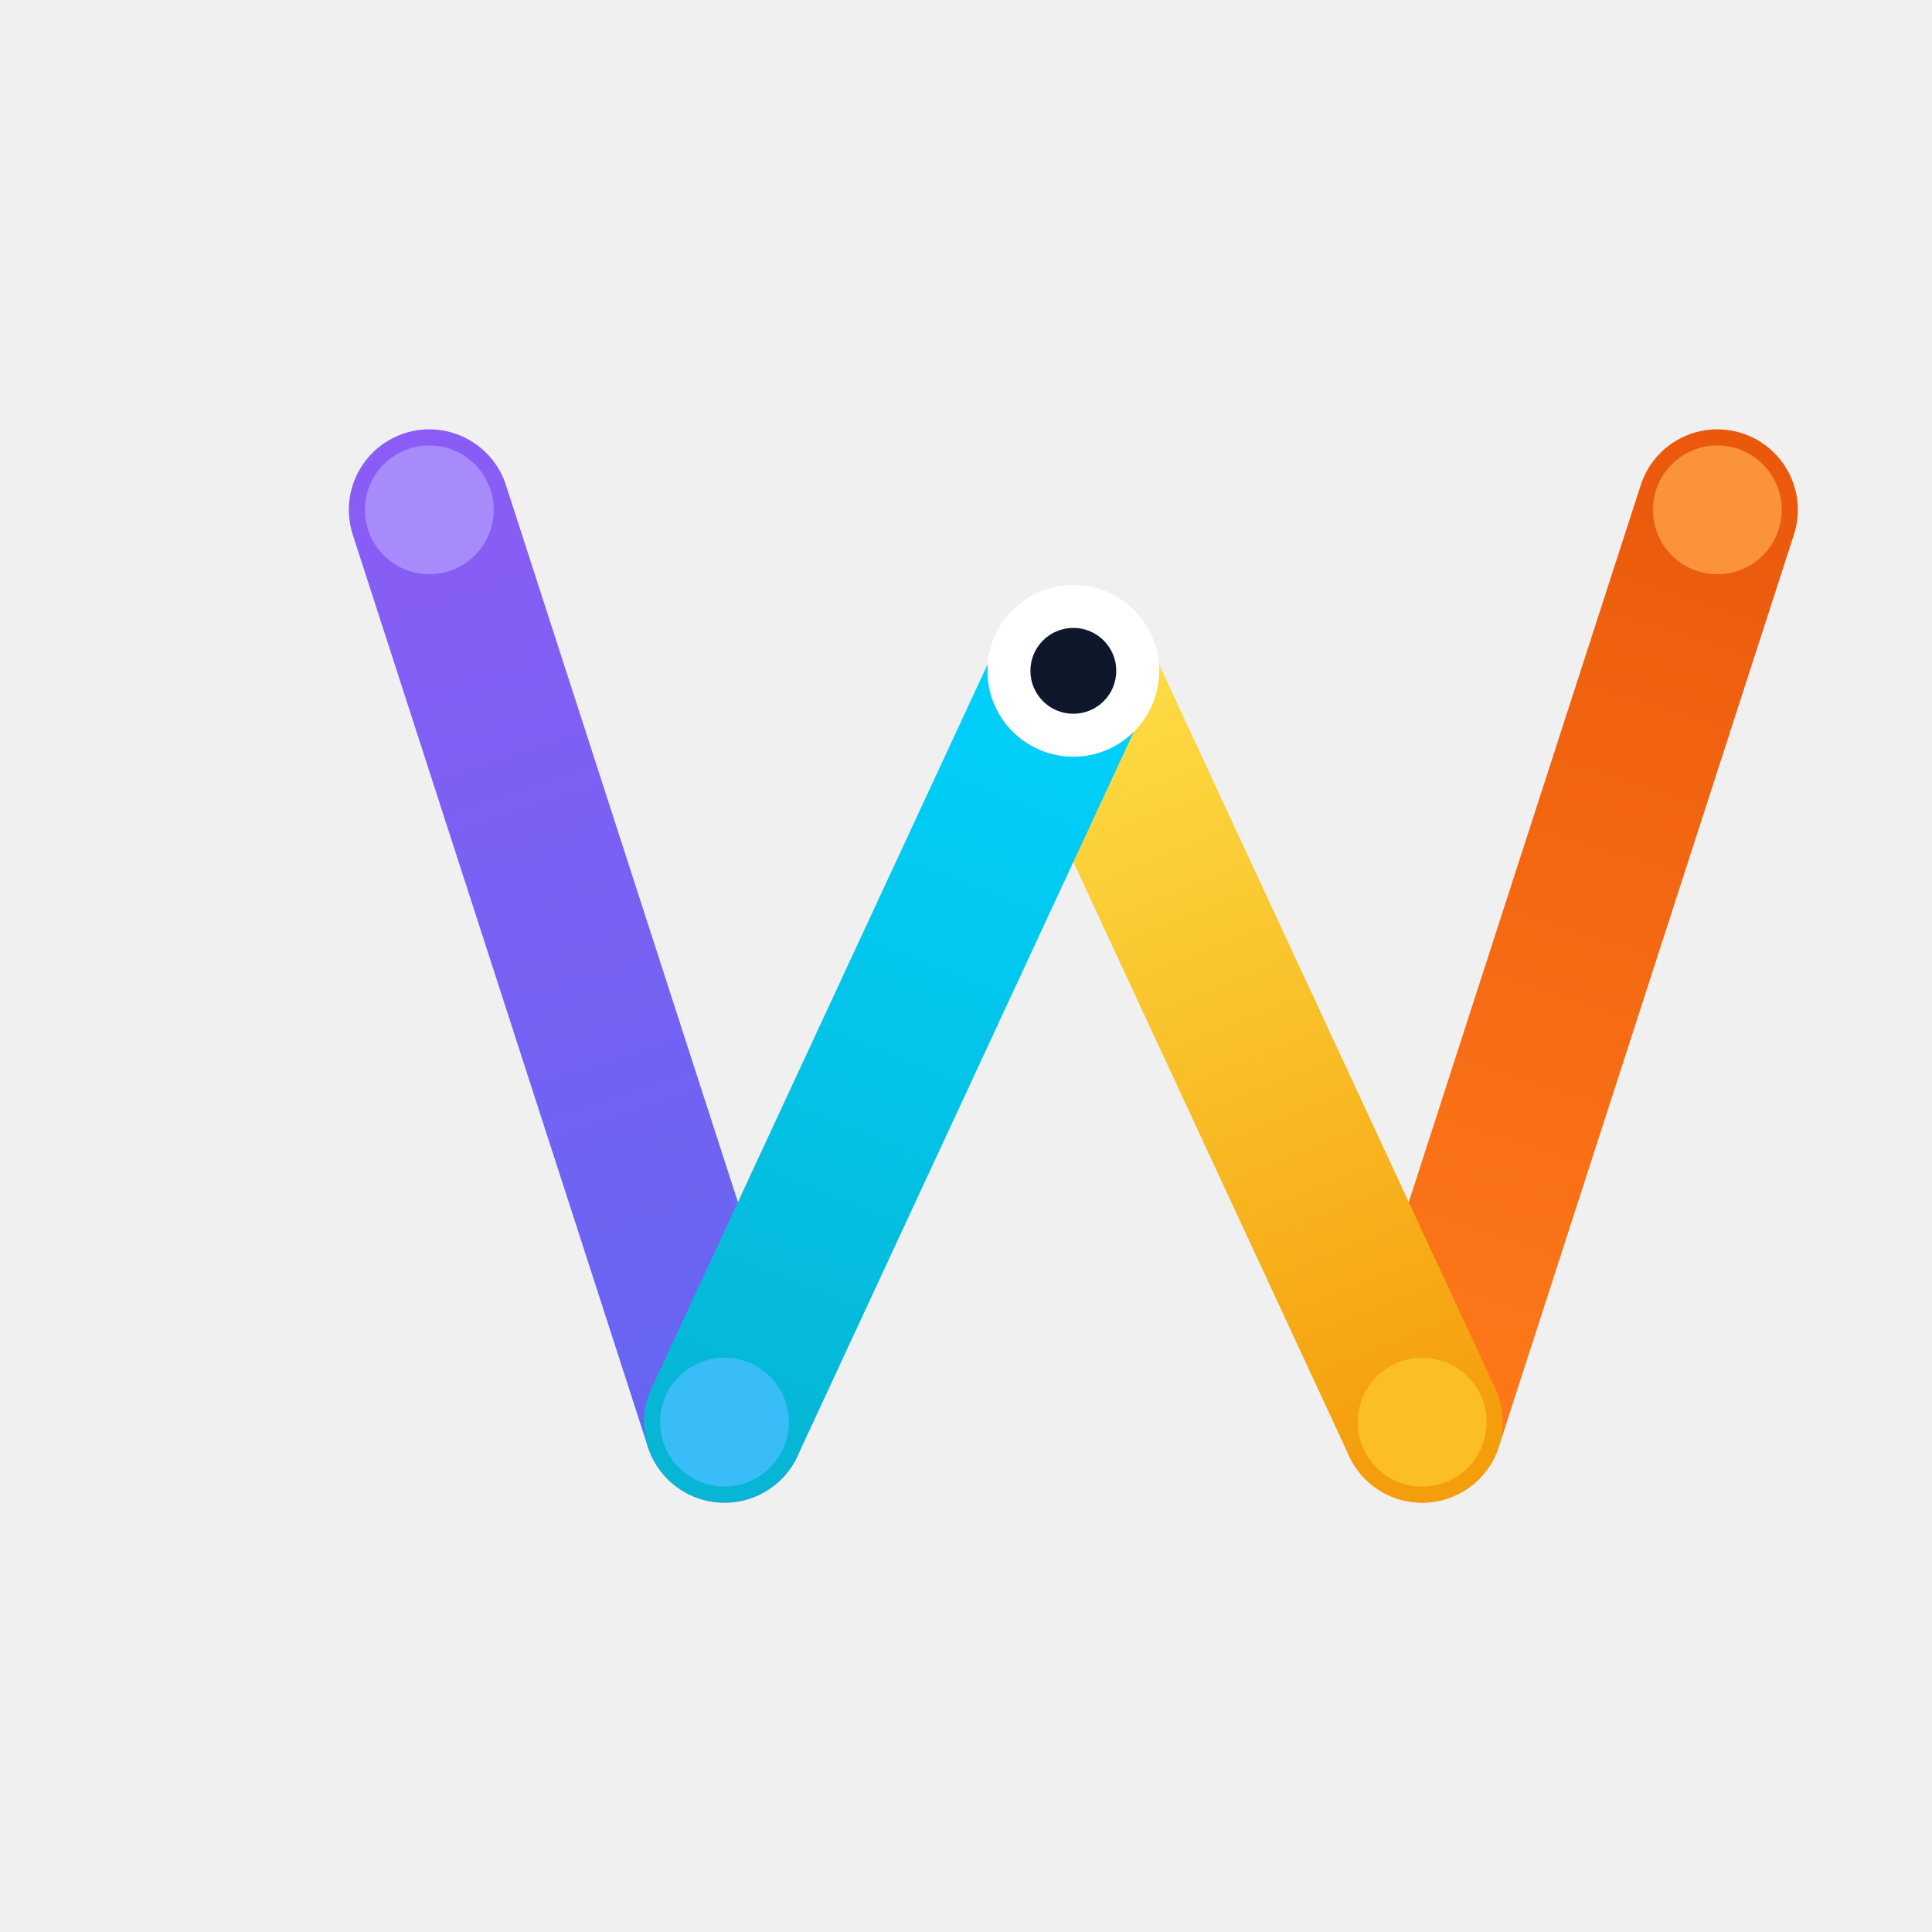
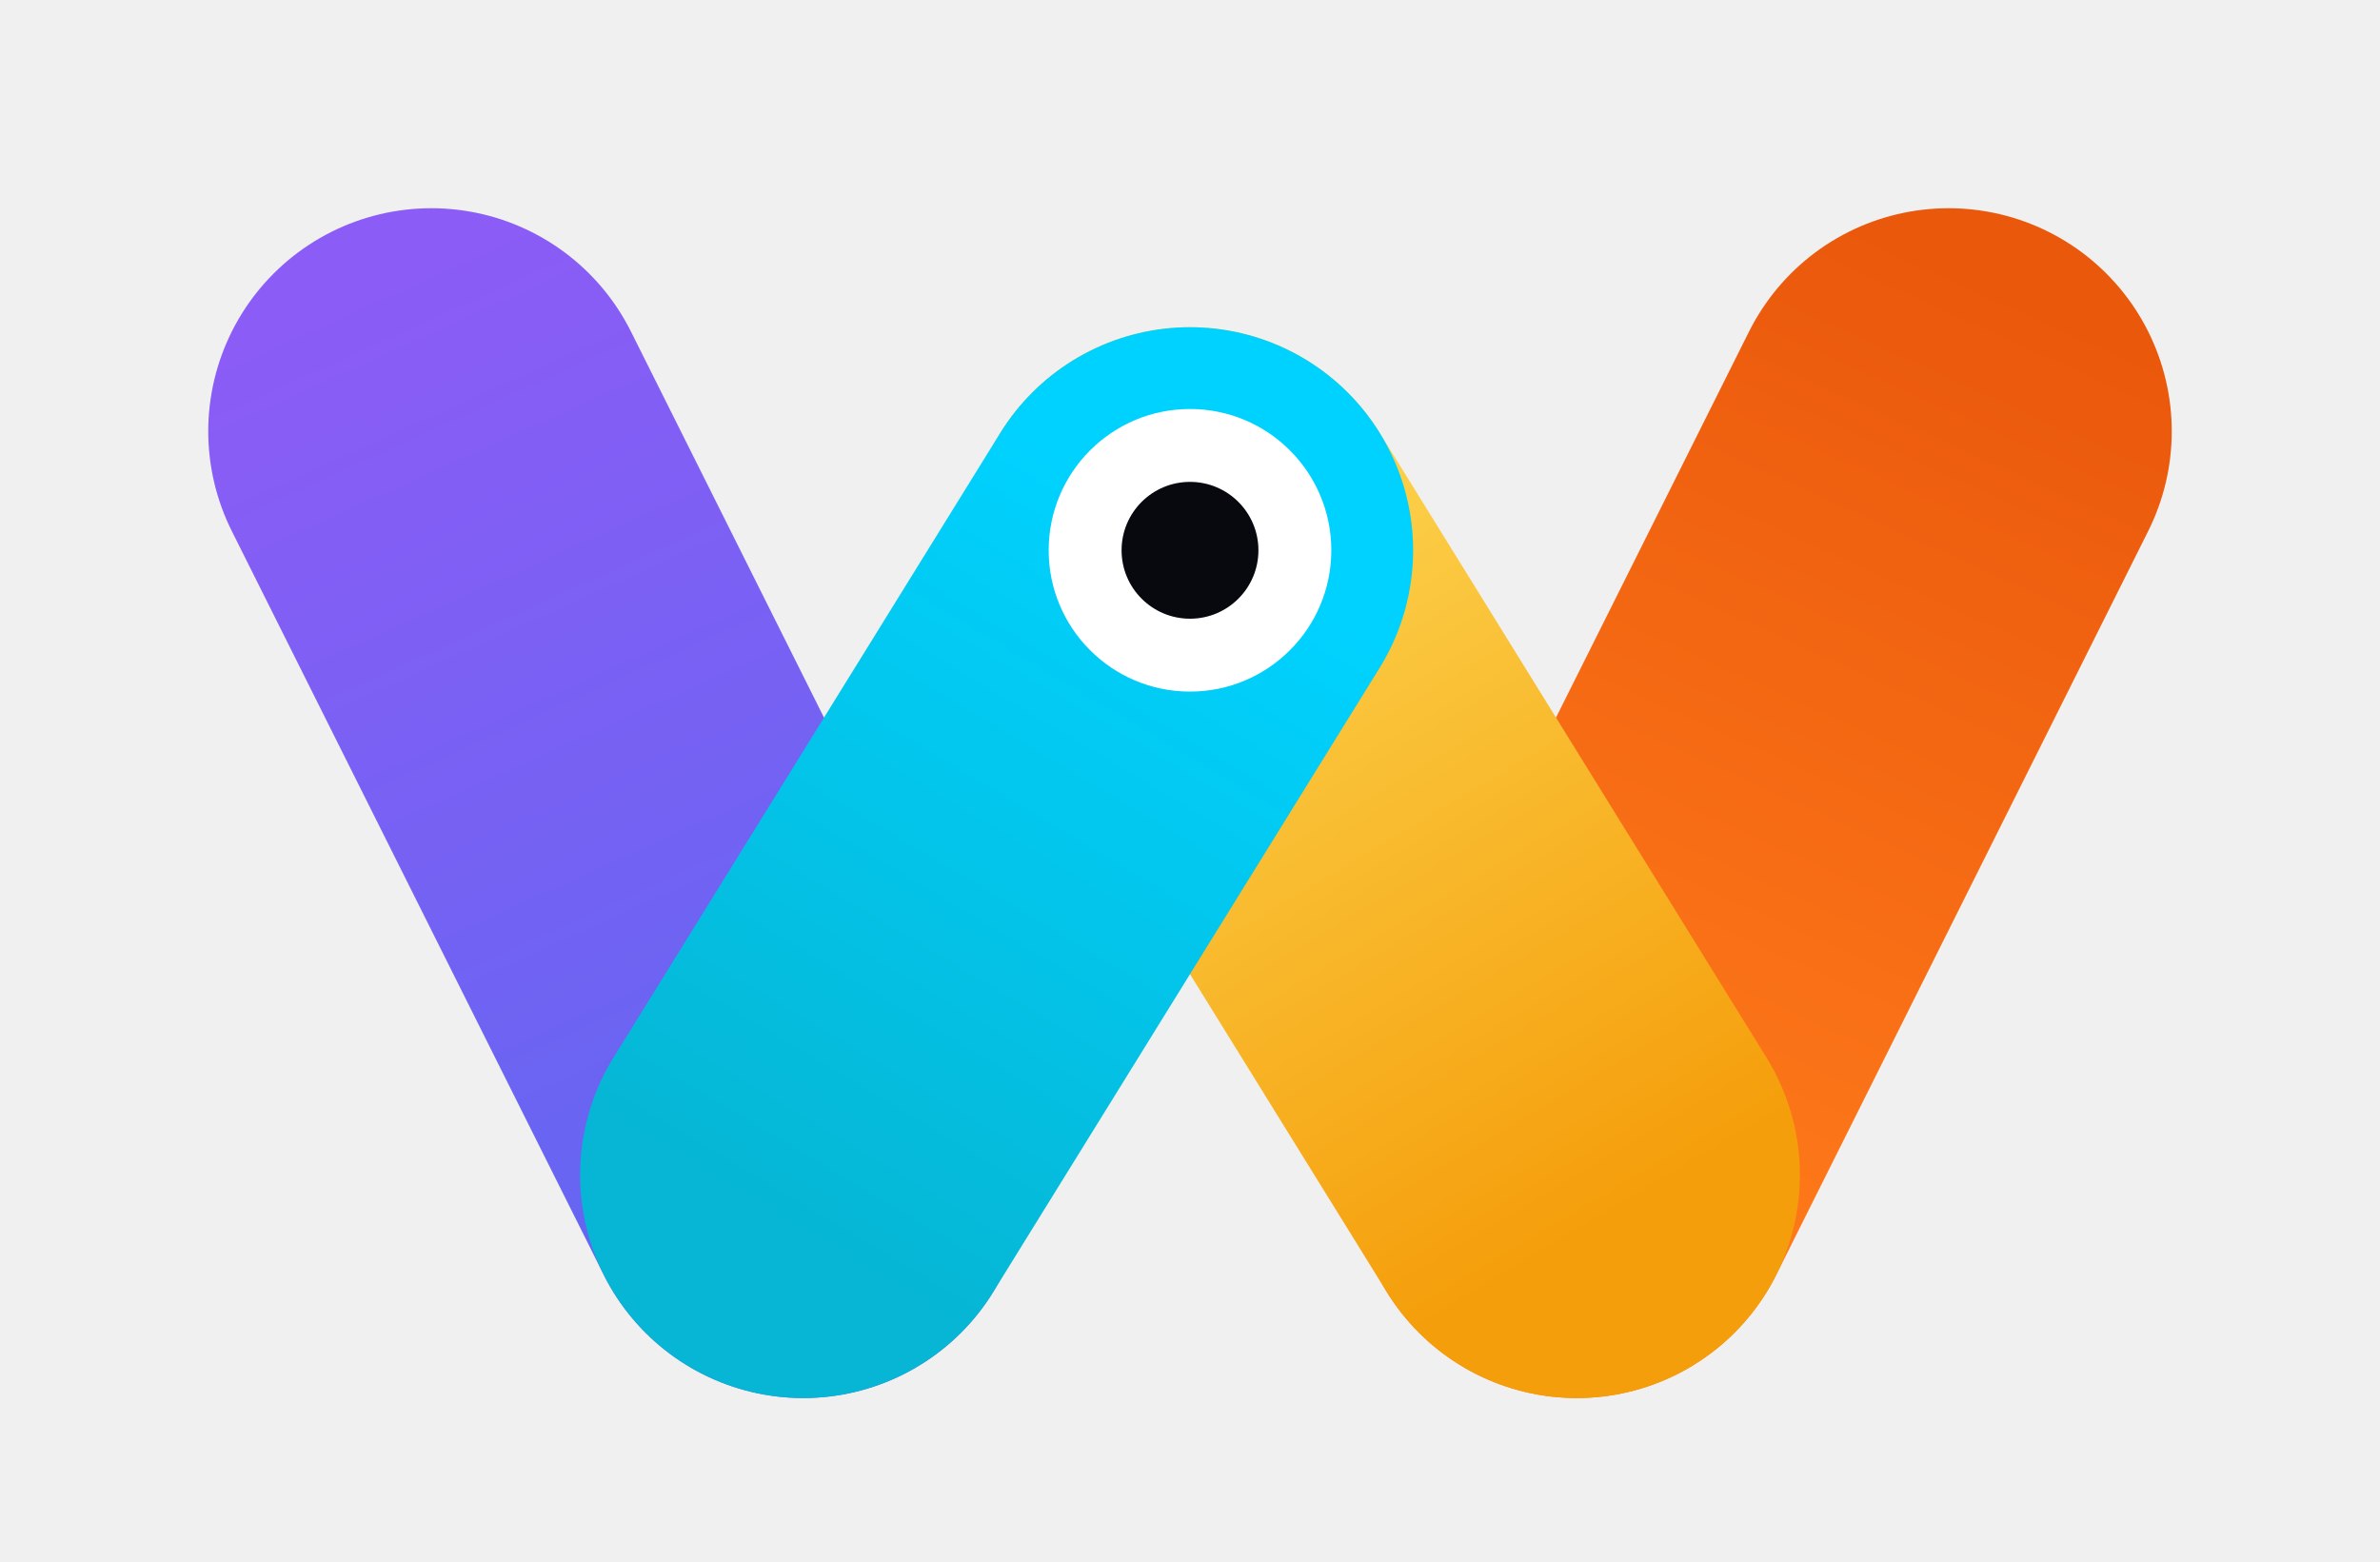
- <svg xmlns="http://www.w3.org/2000/svg" width="72" height="72" viewBox="0 0 72 72" fill="none">
+ <svg xmlns="http://www.w3.org/2000/svg" width="160" height="105" viewBox="0 0 160 105" fill="none">
  <defs>
-     <linearGradient id="wtWViolet" x1="16" y1="16" x2="28" y2="54" gradientUnits="userSpaceOnUse">
+     <linearGradient id="legViolet" x1="24" y1="20" x2="52" y2="82" gradientUnits="userSpaceOnUse">
      <stop stop-color="#8B5CF6" />
      <stop offset="1" stop-color="#6366F1" />
    </linearGradient>
-     <linearGradient id="wtWCyan" x1="28" y1="54" x2="40" y2="24" gradientUnits="userSpaceOnUse">
+     <linearGradient id="legCyan" x1="52" y1="82" x2="80" y2="35" gradientUnits="userSpaceOnUse">
      <stop stop-color="#06B6D4" />
      <stop offset="1" stop-color="#00D2FF" />
    </linearGradient>
-     <linearGradient id="wtWGold" x1="40" y1="24" x2="52" y2="54" gradientUnits="userSpaceOnUse">
-       <stop stop-color="#FDE047" />
+     <linearGradient id="legGold" x1="80" y1="35" x2="108" y2="82" gradientUnits="userSpaceOnUse">
+       <stop stop-color="#FCD34D" />
      <stop offset="1" stop-color="#F59E0B" />
    </linearGradient>
-     <linearGradient id="wtWOrange" x1="52" y1="54" x2="64" y2="16" gradientUnits="userSpaceOnUse">
+     <linearGradient id="legOrange" x1="108" y1="82" x2="136" y2="20" gradientUnits="userSpaceOnUse">
      <stop stop-color="#FF7A1A" />
      <stop offset="1" stop-color="#EA580C" />
    </linearGradient>
  </defs>
-   <g stroke-width="6" stroke-linecap="round" stroke-linejoin="round">
-     <path d="M16 19L27 53" stroke="url(#wtWViolet)" />
-     <path d="M53 53L64 19" stroke="url(#wtWOrange)" />
-     <path d="M40 25L53 53" stroke="url(#wtWGold)" />
-     <path d="M27 53L40 25" stroke="url(#wtWCyan)" />
+   <g stroke-width="30" stroke-linecap="round" stroke-linejoin="round">
+     <path d="M29 29L54 79" stroke="url(#legViolet)" />
+     <path d="M106 79L131 29" stroke="url(#legOrange)" />
+     <path d="M80 37L106 79" stroke="url(#legGold)" />
+     <path d="M54 79L80 37" stroke="url(#legCyan)" />
  </g>
-   <circle cx="40" cy="25" r="3.2" fill="#FFFFFF" />
-   <circle cx="40" cy="25" r="1.6" fill="#0F172A" />
-   <circle cx="16" cy="19" r="2.4" fill="#A78BFA" />
-   <circle cx="27" cy="53" r="2.4" fill="#38BDF8" />
-   <circle cx="53" cy="53" r="2.4" fill="#FBBF24" />
-   <circle cx="64" cy="19" r="2.4" fill="#FB923C" />
+   <circle cx="80" cy="37" r="9.5" fill="#FFFFFF" />
+   <circle cx="80" cy="37" r="4.6" fill="#07090F" />
</svg>
